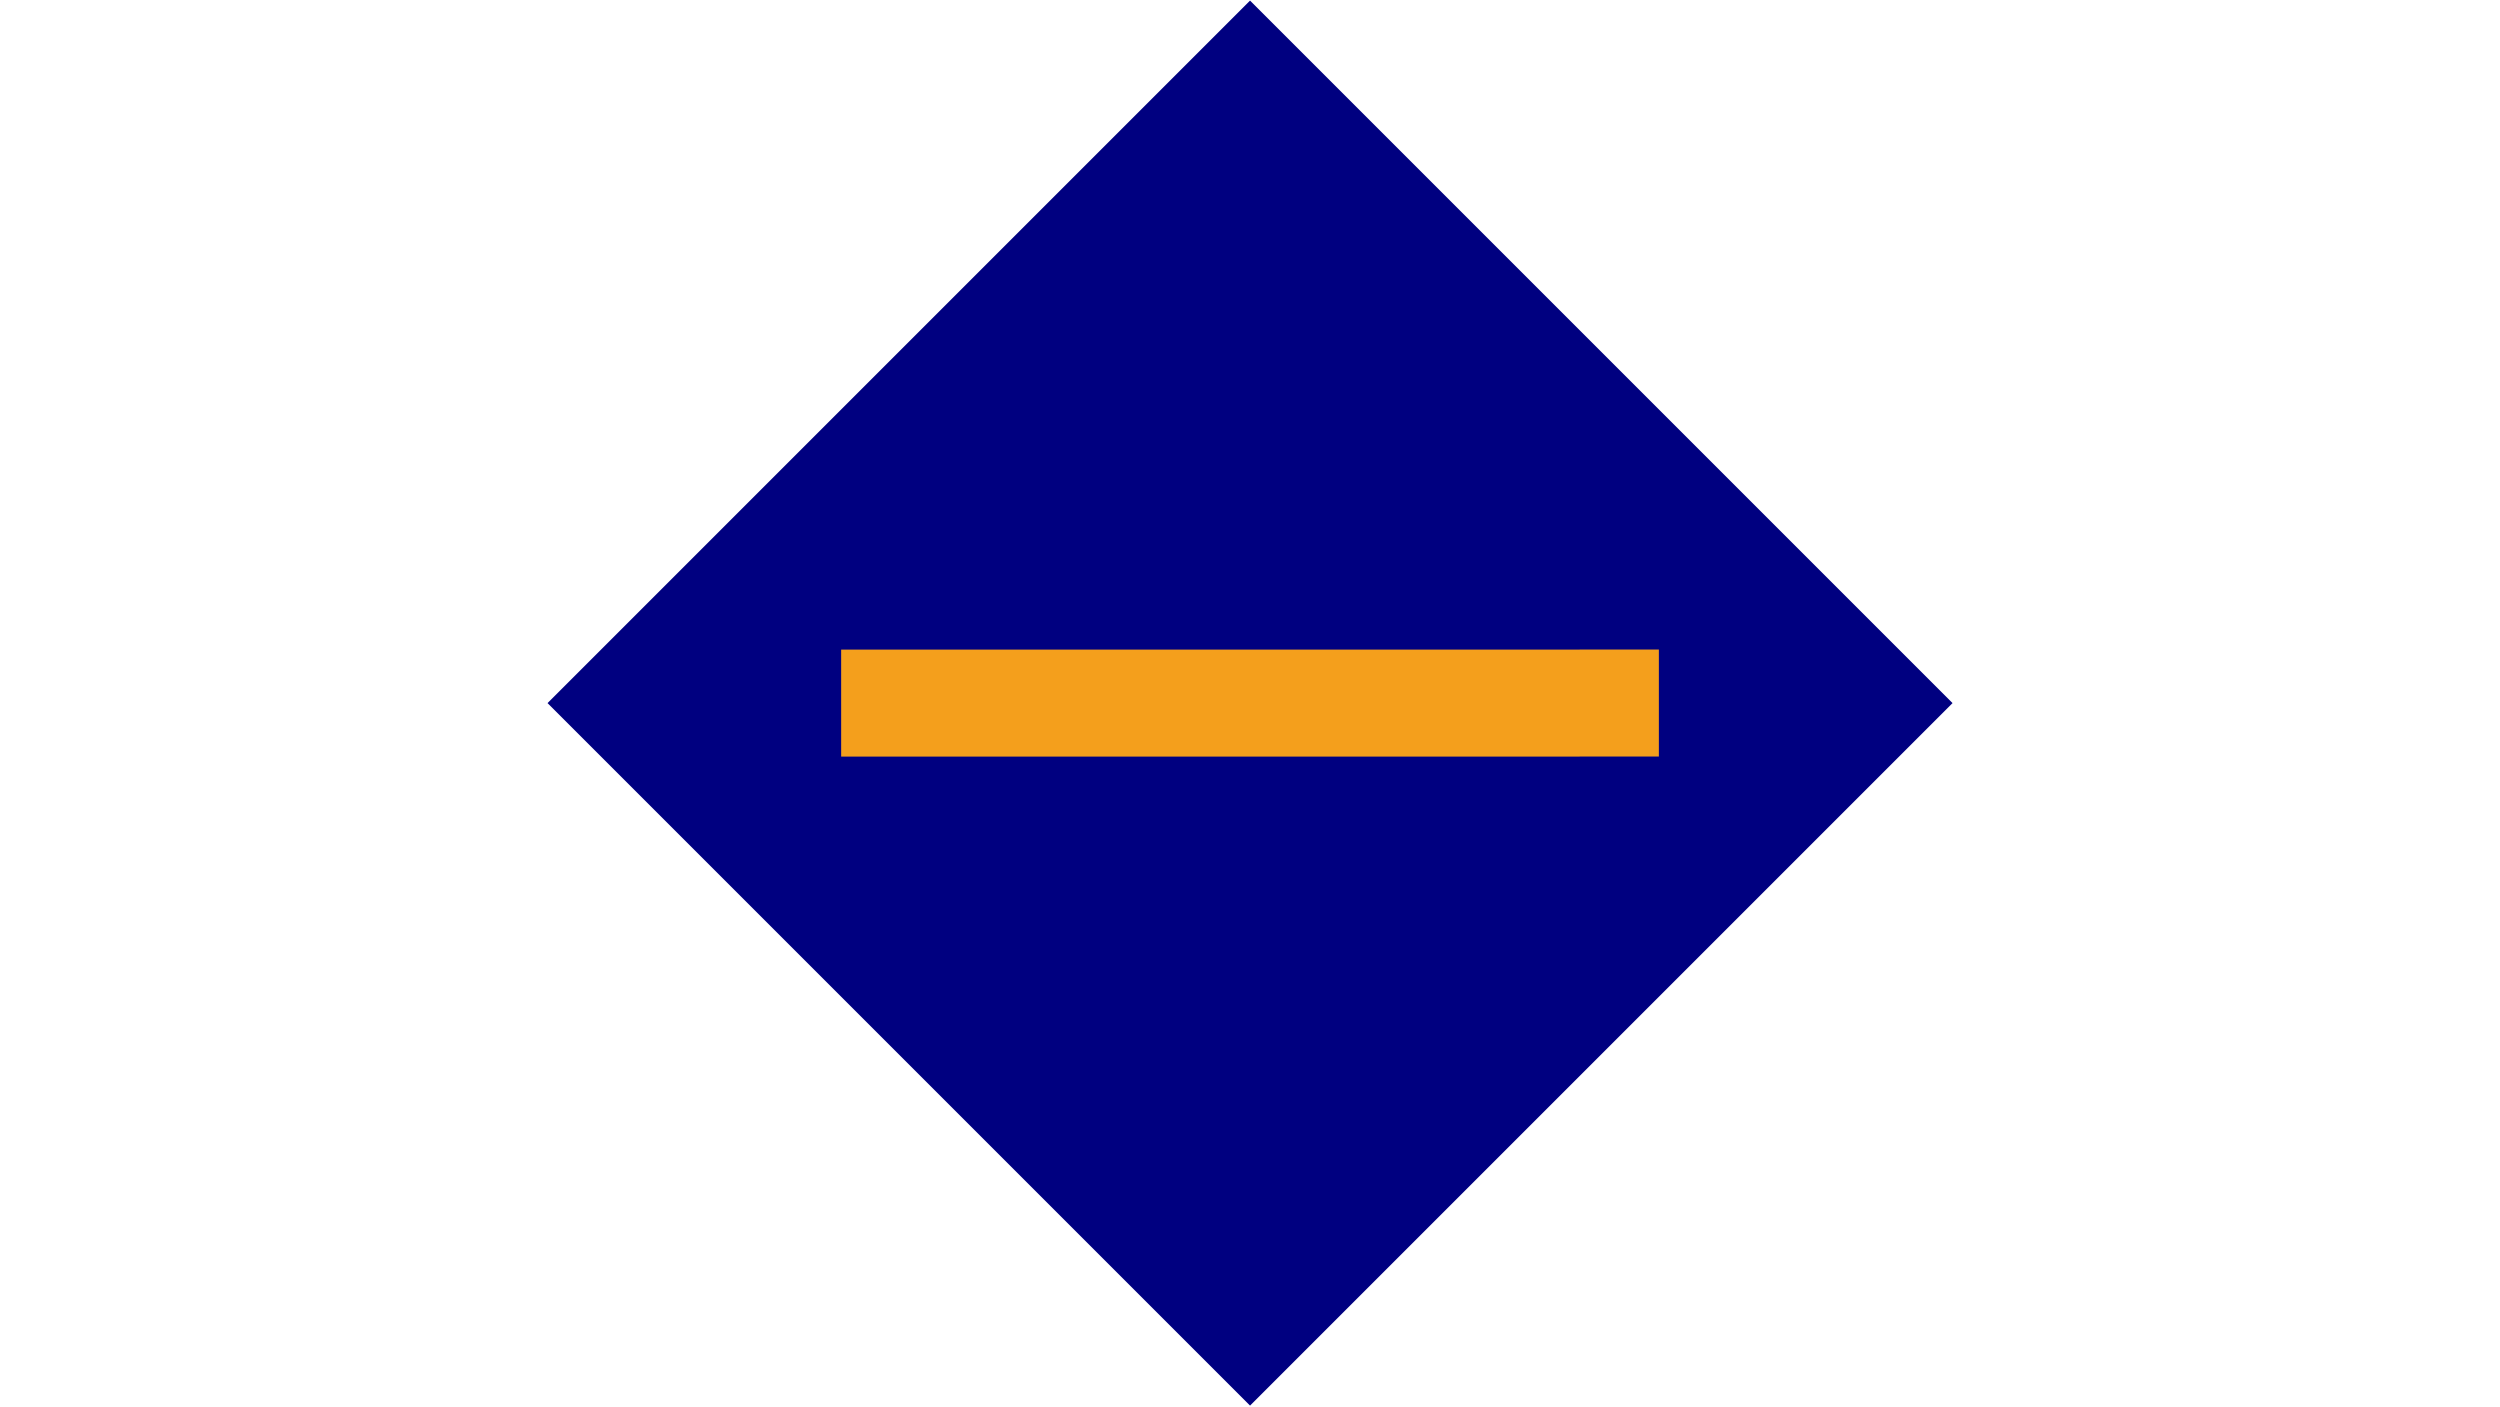
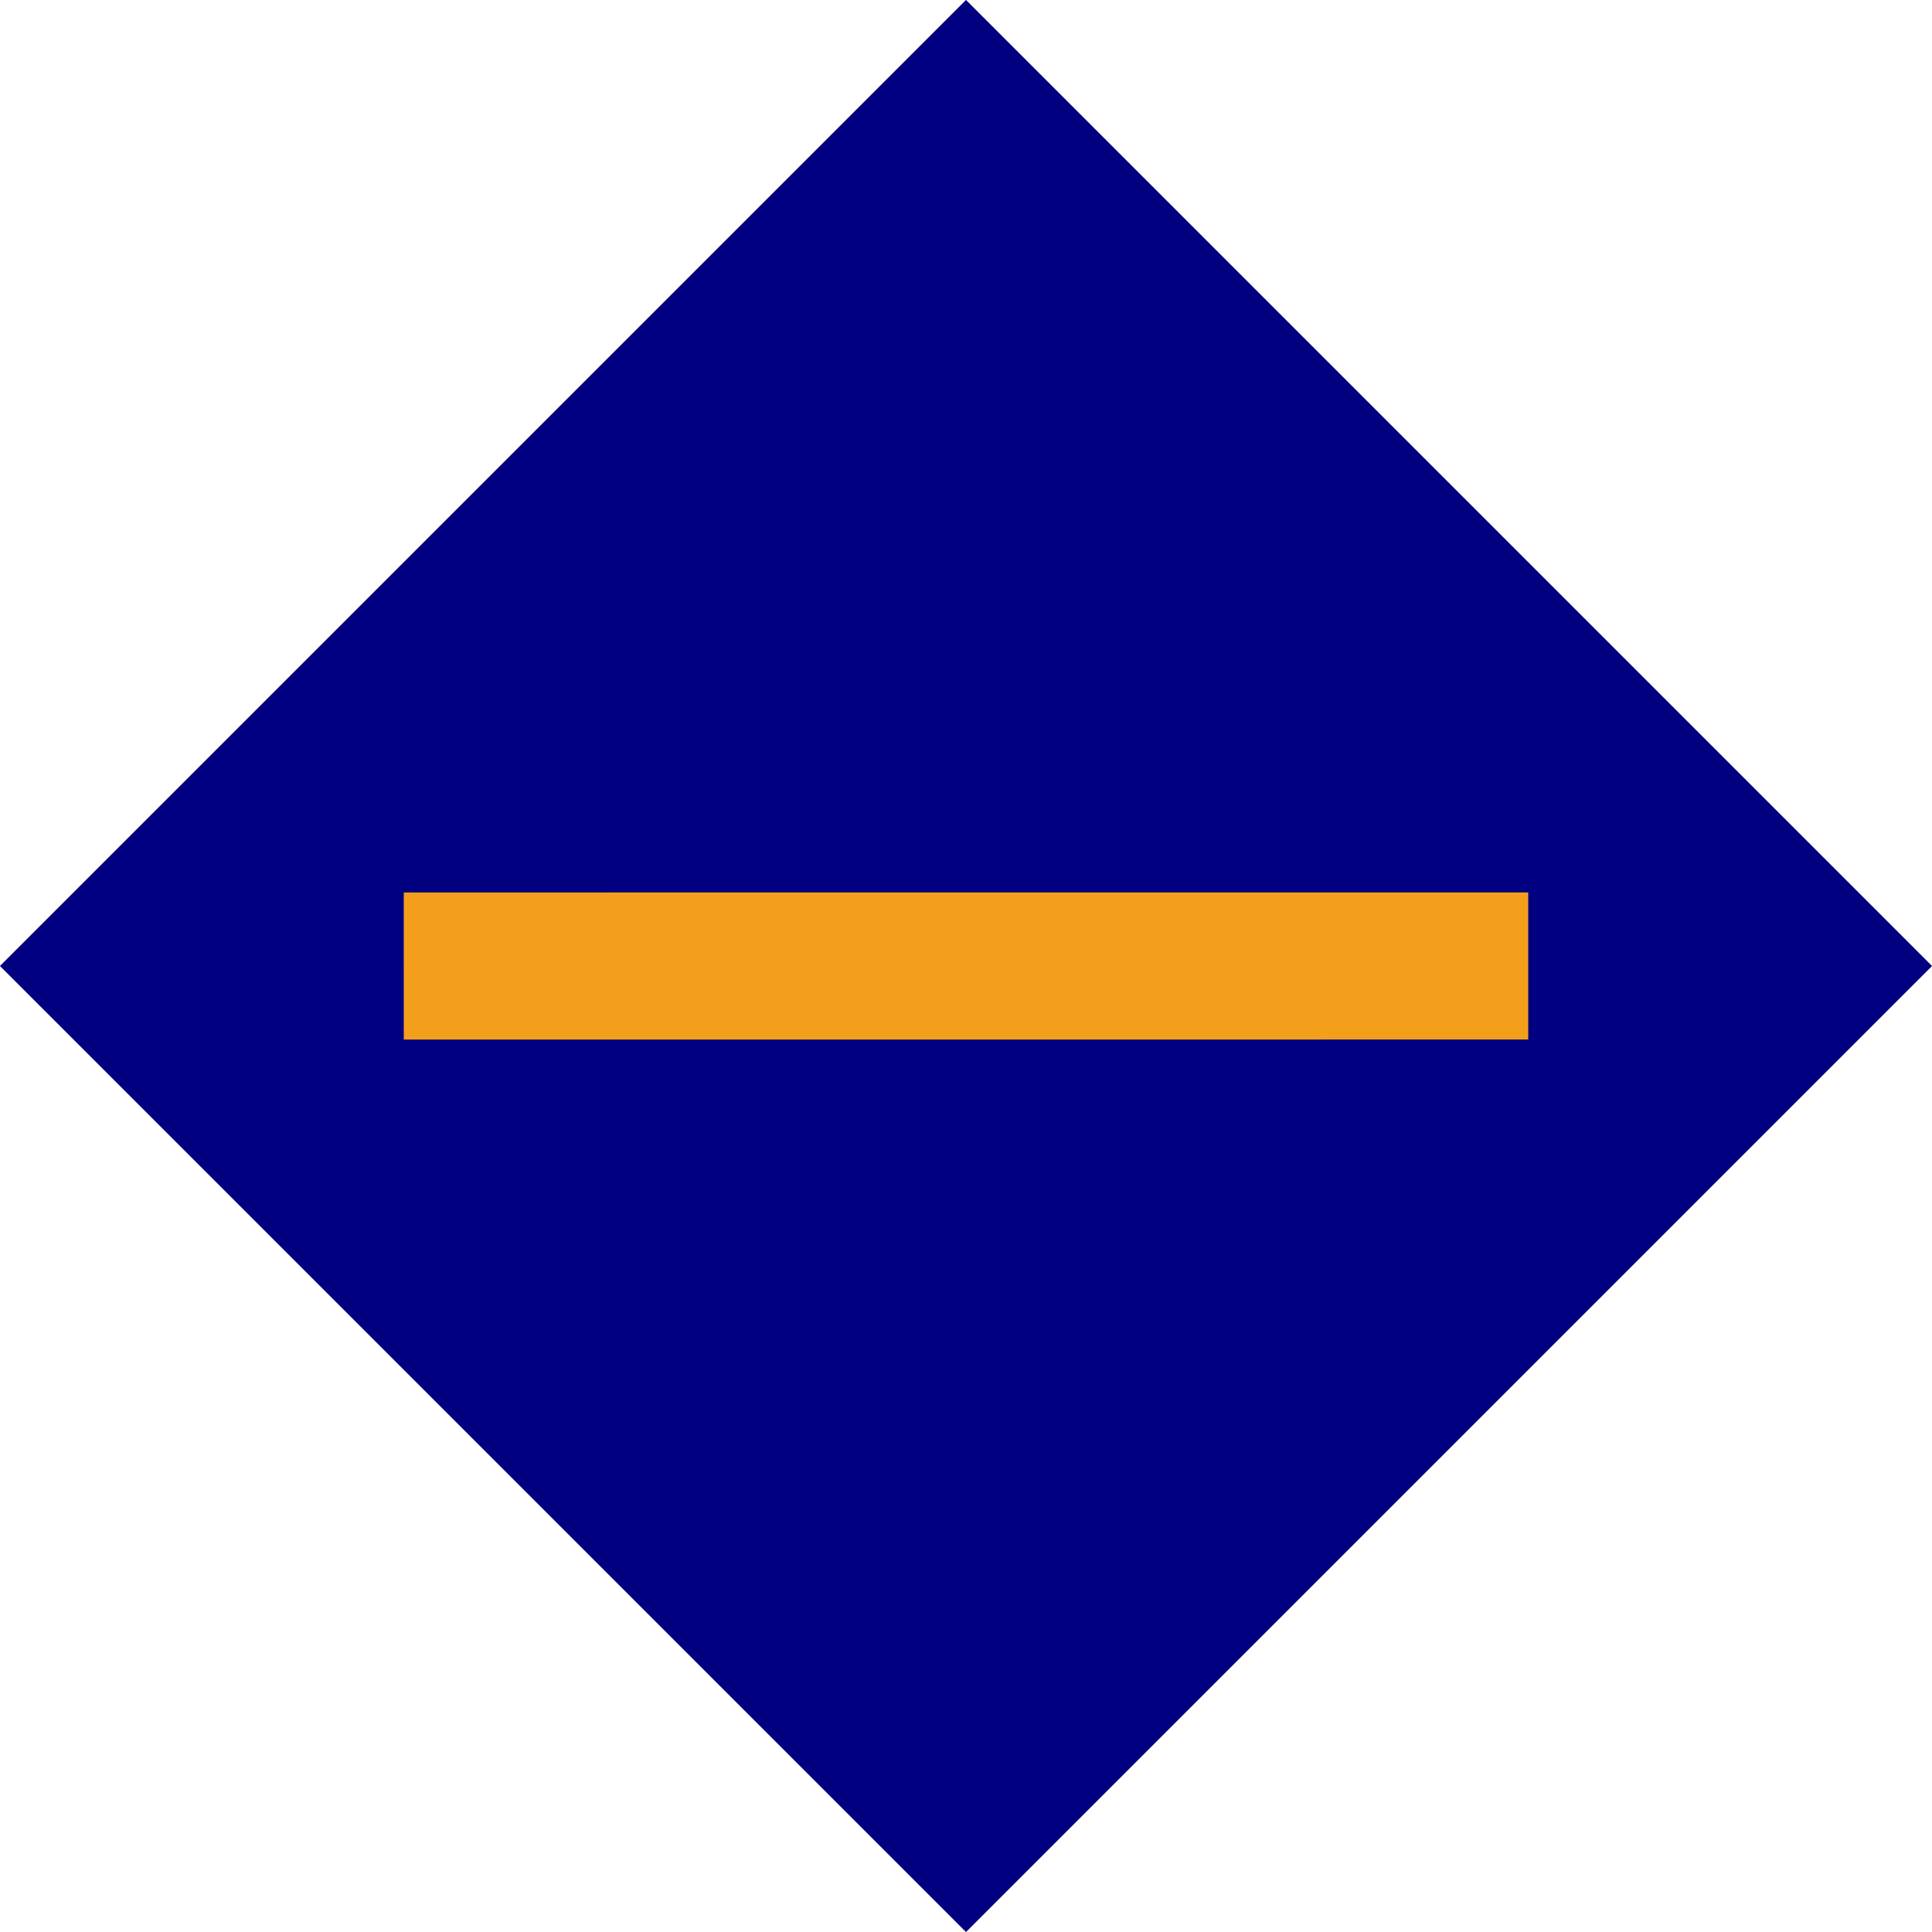
- <svg xmlns="http://www.w3.org/2000/svg" version="1.1" id="Layer_1" x="0px" y="0px" viewBox="0 0 1920 1080" style="enable-background:new 0 0 1920 1080;" xml:space="preserve">
-   <style type="text/css">
- 	.st0{fill-rule:evenodd;clip-rule:evenodd;fill:#000080;}
- 	.st1{fill:none;stroke:#F49F1C;stroke-width:82.174;stroke-miterlimit:23.478;}
- </style>
-   <g transform="matrix(0.707107,-0.707107,0.707107,0.707107,-65.0538,26.9462)">
-     <rect x="-19.5" y="706.1" transform="matrix(-1 2.535182e-06 -2.535182e-06 -1 724.0799 2175.211)" class="st0" width="763" height="763" />
+ <svg xmlns="http://www.w3.org/2000/svg" width="100%" height="100%" viewBox="0 0 1079 1079" version="1.1" xml:space="preserve" style="fill-rule:evenodd;clip-rule:evenodd;stroke-miterlimit:23.478;">
+   <g transform="matrix(-0.707105,0.707109,-0.707109,-0.707105,1564.52,1052.57)">
+     <rect x="-19.5" y="706.1" width="763" height="763" style="fill:rgb(0,0,128);" />
  </g>
-   <g transform="matrix(0.999996,-0.0029186,0.0029186,0.999996,-0.269581,0.267446)">
-     <path class="st1" d="M644.7,541.6l628,1.8" />
+   <g transform="matrix(0.999996,-0.0029186,0.0029186,0.999996,-420.78,-0.199768)">
+     <path d="M644.7,541.6L1272.7,543.4" style="fill:none;fill-rule:nonzero;stroke:rgb(244,159,28);stroke-width:82.17px;" />
  </g>
</svg>
